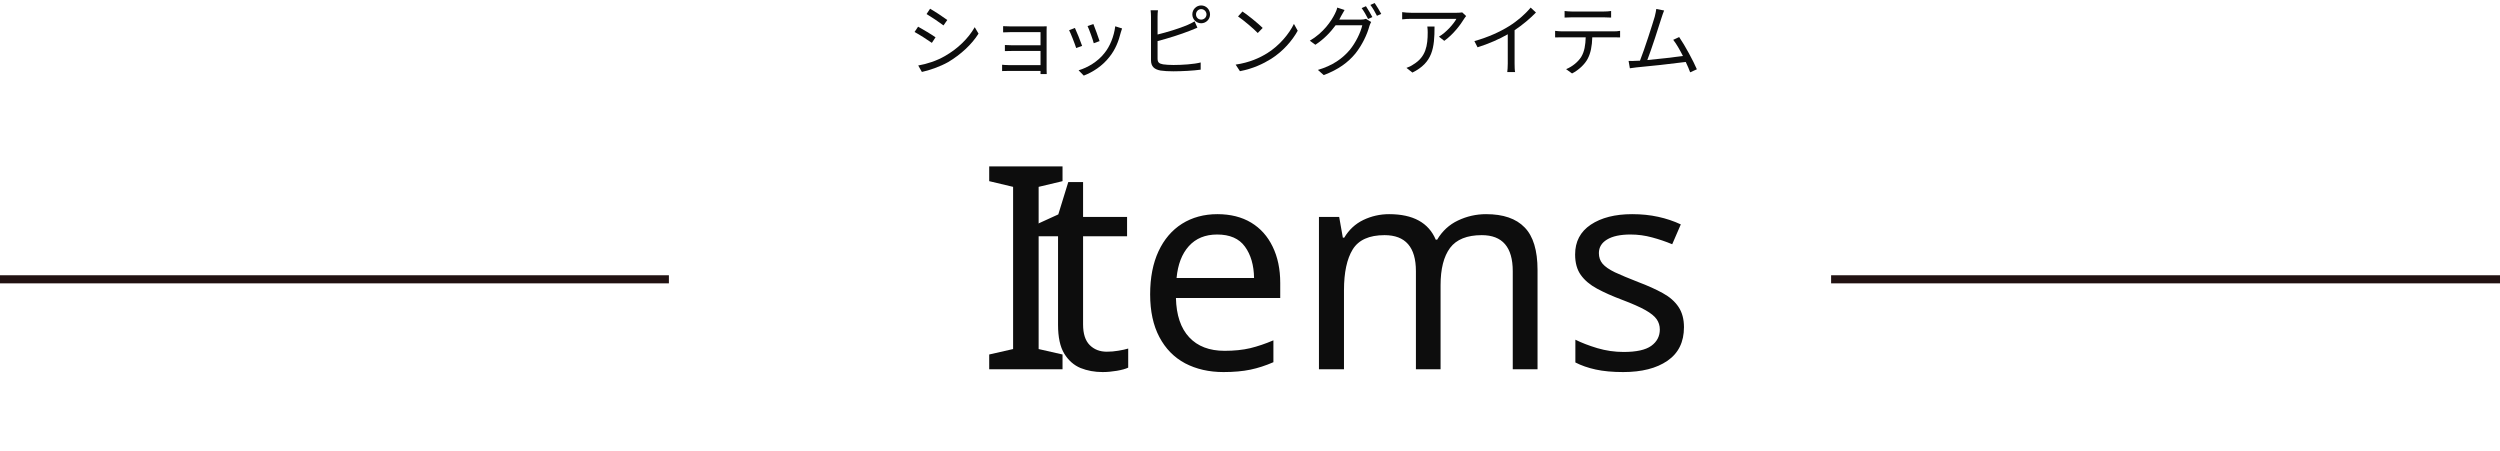
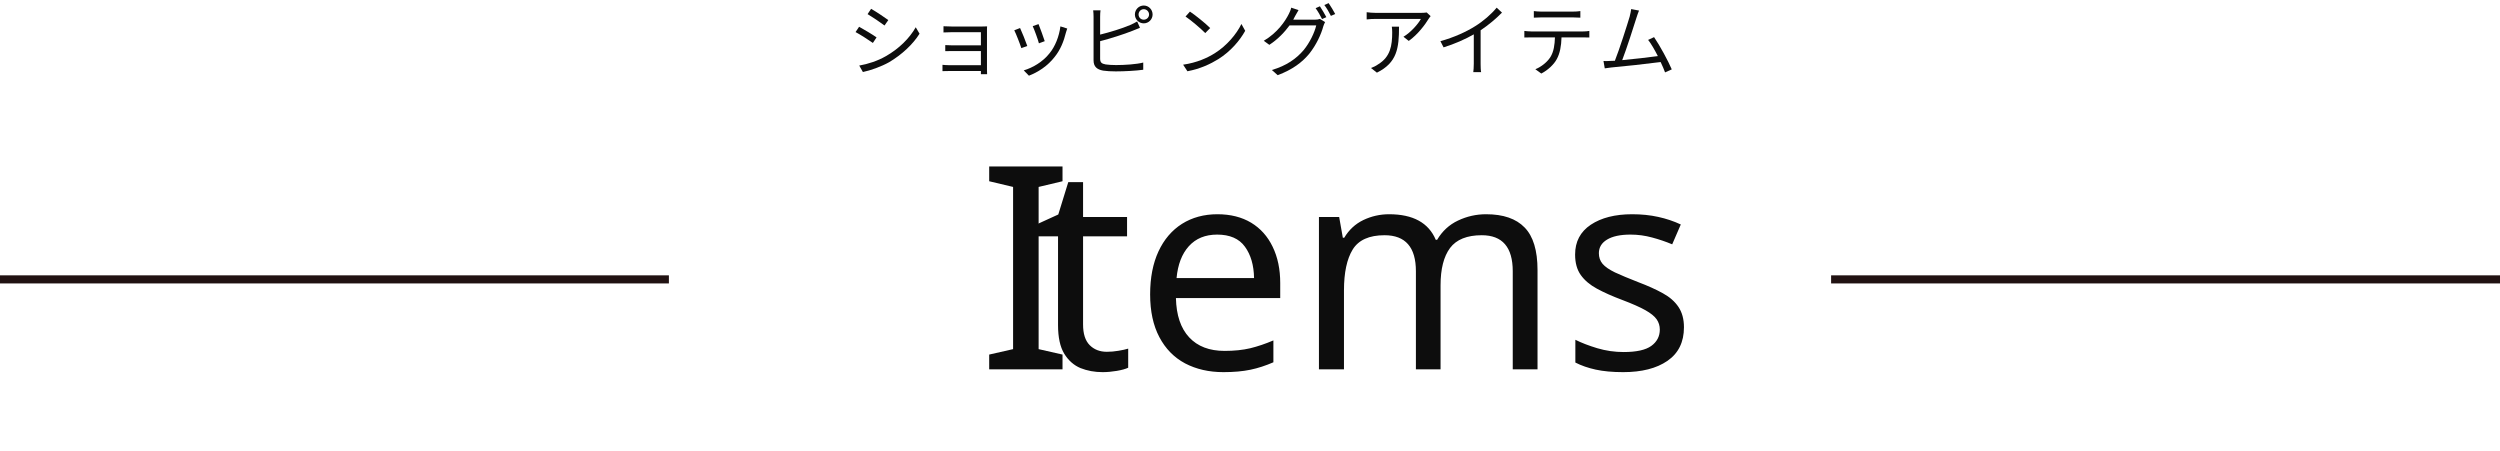
- <svg xmlns="http://www.w3.org/2000/svg" viewBox="0 0 308.98 55.65">
+ <svg xmlns="http://www.w3.org/2000/svg" viewBox="0 0 308.98 55.66">
  <defs>
-     <style>.cls-1,.cls-10,.cls-2{fill:#0d0d0d;}.cls-1{stroke:#211212;stroke-miterlimit:10;}.cls-2{font-size:9.79px;font-family:KozGoPr6N-Regular-83pv-RKSJ-H, Kozuka Gothic Pr6N;}.cls-3{letter-spacing:-0.12em;}.cls-4{letter-spacing:0.02em;}.cls-5{letter-spacing:0.12em;}.cls-6{letter-spacing:0.1em;}.cls-7{letter-spacing:-0.05em;}.cls-8{letter-spacing:0.01em;}.cls-9{letter-spacing:-0.02em;}.cls-10{font-size:35.13px;font-family:VosterTypeface, Voster Typeface;}.cls-11{letter-spacing:-0.02em;}</style>
+     <style>.cls-1{fill:none;stroke:#211212;stroke-miterlimit:10;}.cls-10,.cls-11,.cls-13,.cls-14,.cls-2,.cls-3,.cls-4,.cls-5,.cls-6,.cls-7,.cls-8,.cls-9{isolation:isolate;}.cls-10,.cls-11,.cls-3,.cls-4,.cls-5,.cls-6,.cls-7,.cls-8,.cls-9{font-size:9.79px;font-family:KozGoPr6N-Regular-83pv-RKSJ-H, Kozuka Gothic Pr6N;}.cls-10,.cls-11,.cls-13,.cls-14,.cls-3,.cls-4,.cls-5,.cls-6,.cls-7,.cls-8,.cls-9{fill:#0d0d0d;}.cls-3{letter-spacing:-0.02em;}.cls-4{letter-spacing:-0.22em;}.cls-5{letter-spacing:-0.07em;}.cls-6{letter-spacing:0.11em;}.cls-7{letter-spacing:0em;}.cls-8{letter-spacing:0.1em;}.cls-9{letter-spacing:-0.09em;}.cls-10{letter-spacing:-0.04em;}.cls-11{letter-spacing:0.02em;}.cls-12{letter-spacing:-0.04em;}.cls-13,.cls-14{font-size:35.13px;font-family:VosterTypeface, Voster Typeface;}.cls-13{letter-spacing:-0.02em;}</style>
  </defs>
  <g id="Layer_2" data-name="Layer 2">
    <g id="Layer_1-2" data-name="Layer 1">
-       <line class="cls-1" y1="34.52" x2="82.67" y2="34.52" />
-       <line class="cls-1" x1="226.31" y1="34.52" x2="308.98" y2="34.52" />
-       <text class="cls-2" transform="translate(112 8.61)">シ<tspan class="cls-3" x="9.79" y="0">ョ</tspan>
-         <tspan class="cls-4" x="18.4" y="0">ッ</tspan>
-         <tspan class="cls-5" x="28.38" y="0">ピ</tspan>
-         <tspan class="cls-4" x="39.34" y="0">ン</tspan>
-         <tspan class="cls-6" x="49.32" y="0">グ</tspan>
-         <tspan class="cls-7" x="60.08" y="0">ア</tspan>
-         <tspan class="cls-8" x="69.38" y="0">イ</tspan>
-         <tspan class="cls-9" x="79.26" y="0">テム</tspan>
-       </text>
-       <text class="cls-10" transform="translate(112 45.64)">
-         <tspan class="cls-11" x="8.85" y="0">I</tspan>
-         <tspan x="15.53" y="0">tems</tspan>
-       </text>
+       <line class="cls-1" y1="34.53" x2="82.67" y2="34.53" />
+       <line class="cls-1" x1="226.31" y1="34.53" x2="308.98" y2="34.53" />
+       <g class="cls-2">
+         <text class="cls-3" transform="translate(104.71 8.62)">シ</text>
+         <text class="cls-4" transform="translate(114.42 8.62)">ョ</text>
+         <text class="cls-5" transform="translate(123.62 8.62)">ッ</text>
+         <text class="cls-6" transform="translate(133.28 8.62)">ピ</text>
+         <text class="cls-7" transform="translate(144.85 8.62)">ン</text>
+         <text class="cls-8" transform="translate(155.63 8.62)">グ</text>
+         <text class="cls-9" transform="translate(167.69 8.62)">ア</text>
+         <text class="cls-10" transform="translate(177.18 8.62)">イ</text>
+         <text class="cls-11" transform="translate(187.46 8.62)">テ<tspan class="cls-12" x="10" y="0">ム</tspan>
+         </text>
+       </g>
+       <g class="cls-2">
+         <text class="cls-13" transform="translate(120.85 45.65)">I</text>
+         <text class="cls-14" transform="translate(127.53 45.65)">tems</text>
+       </g>
    </g>
  </g>
</svg>
